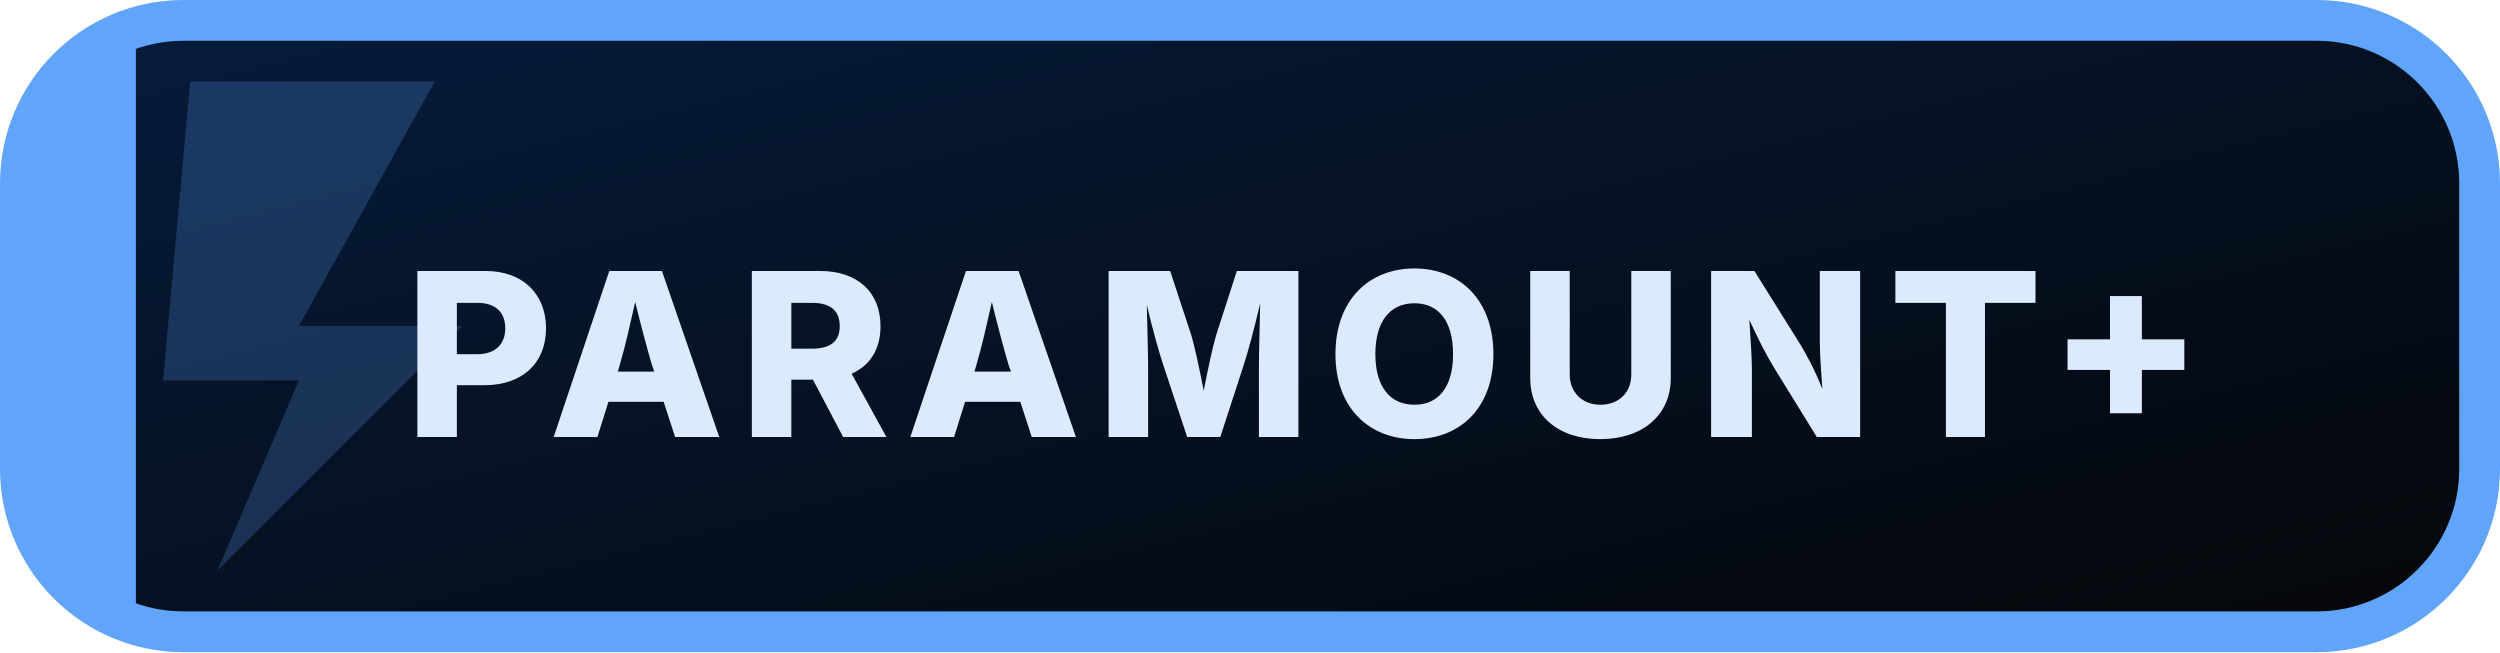
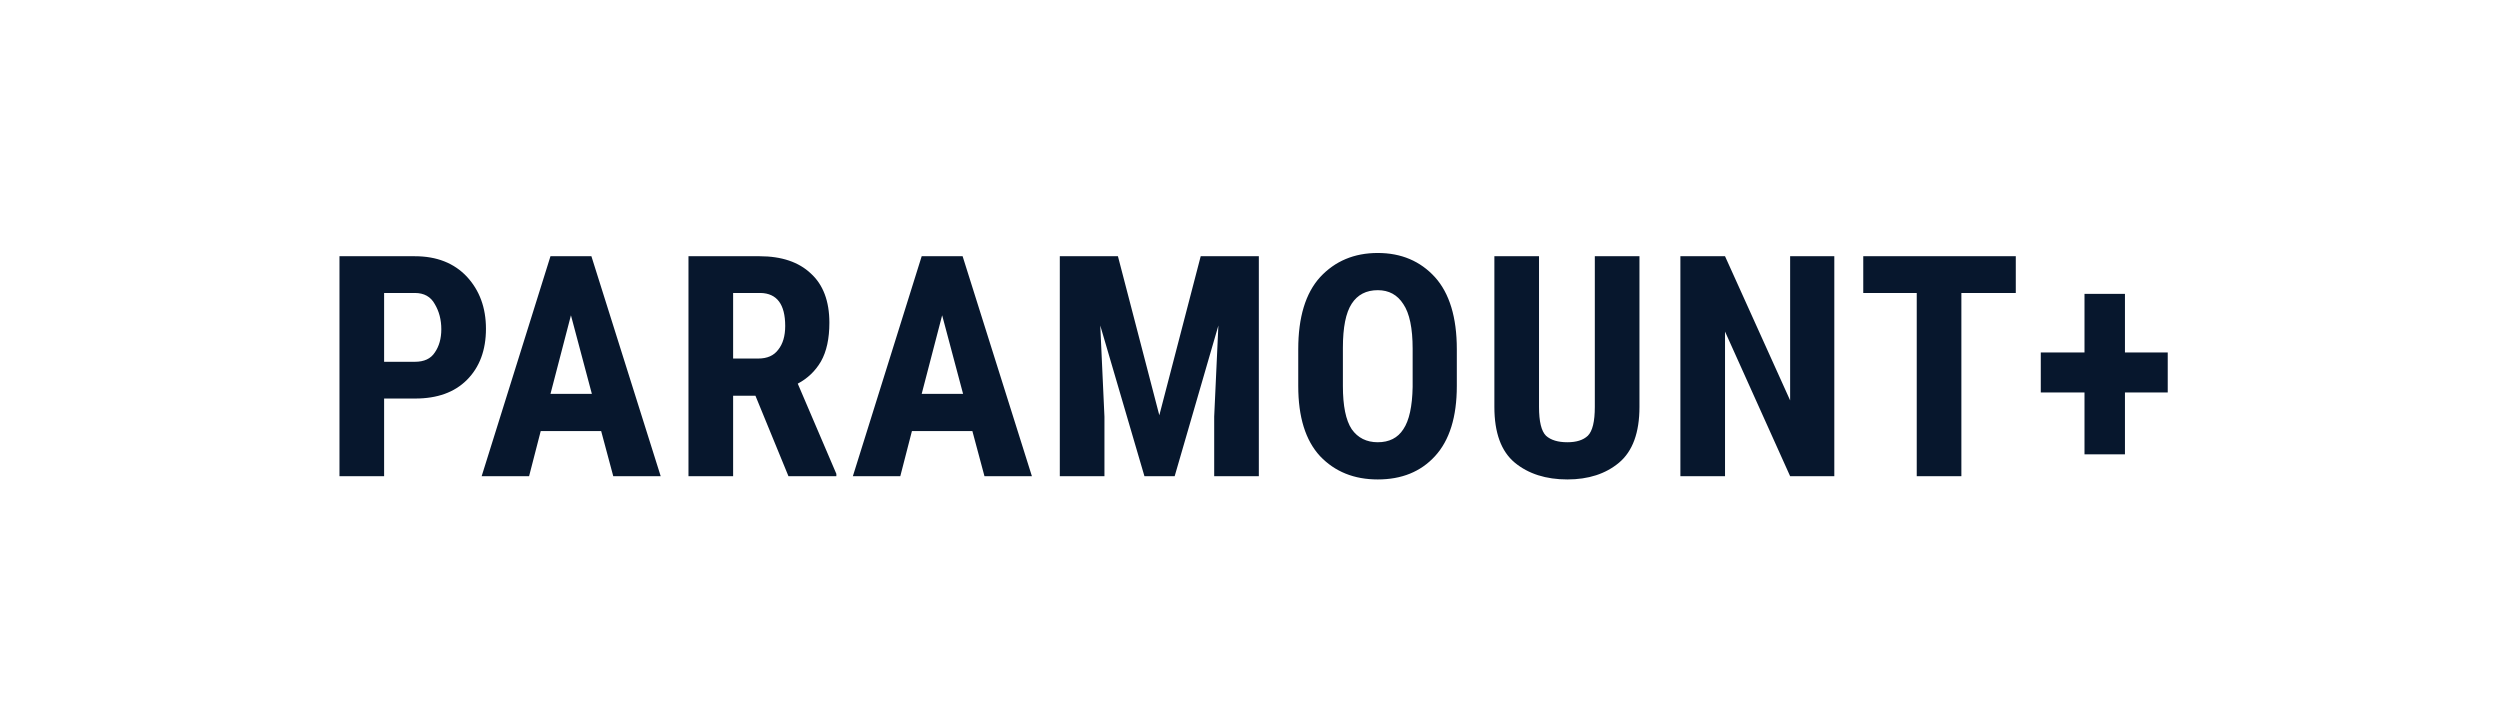
- <svg xmlns="http://www.w3.org/2000/svg" width="92" height="24" viewBox="0 0 92 24" role="img" aria-label="PARAMOUNT+">
-   <defs>
-     <linearGradient id="grad-paramount-plus" x1="0" y1="0" x2="1" y2="1">
-       <stop offset="0" stop-color="#061C3D" />
-       <stop offset="1" stop-color="#050608" />
-     </linearGradient>
-     <clipPath id="clip-paramount-plus">
-       <rect x="0.75" y="0.75" width="90.5" height="22.5" rx="6" />
-     </clipPath>
-   </defs>
-   <rect x="0.75" y="0.75" width="90.5" height="22.5" rx="6" fill="url(#grad-paramount-plus)" stroke="#60A5FA" stroke-width="1.5" />
-   <g clip-path="url(#clip-paramount-plus)">
-     <rect x="0" y="0" width="5" height="24" fill="#60A5FA" />
-     <path d="M7 3 L16 3 L11 12 L17 12 L8 21 L11 14 L6 14 Z" fill="#60A5FA" opacity="0.22" />
-   </g>
-   <text x="48" y="12.9" fill="#DBEAFE" text-anchor="middle" dominant-baseline="middle" font-family="Inter, Roboto, Arial, sans-serif" font-size="8.4" font-weight="800" letter-spacing=".55">PARAMOUNT+</text>
+ <svg xmlns="http://www.w3.org/2000/svg" width="84" height="24" viewBox="0 0 84 24" role="img" aria-label="PARAMOUNT+">
+   <text x="42" y="16" fill="#07172D" text-anchor="middle" font-family="Roboto Condensed, Roboto, Arial, sans-serif" font-size="10.4" font-weight="900" letter-spacing=".25">PARAMOUNT+</text>
</svg>
